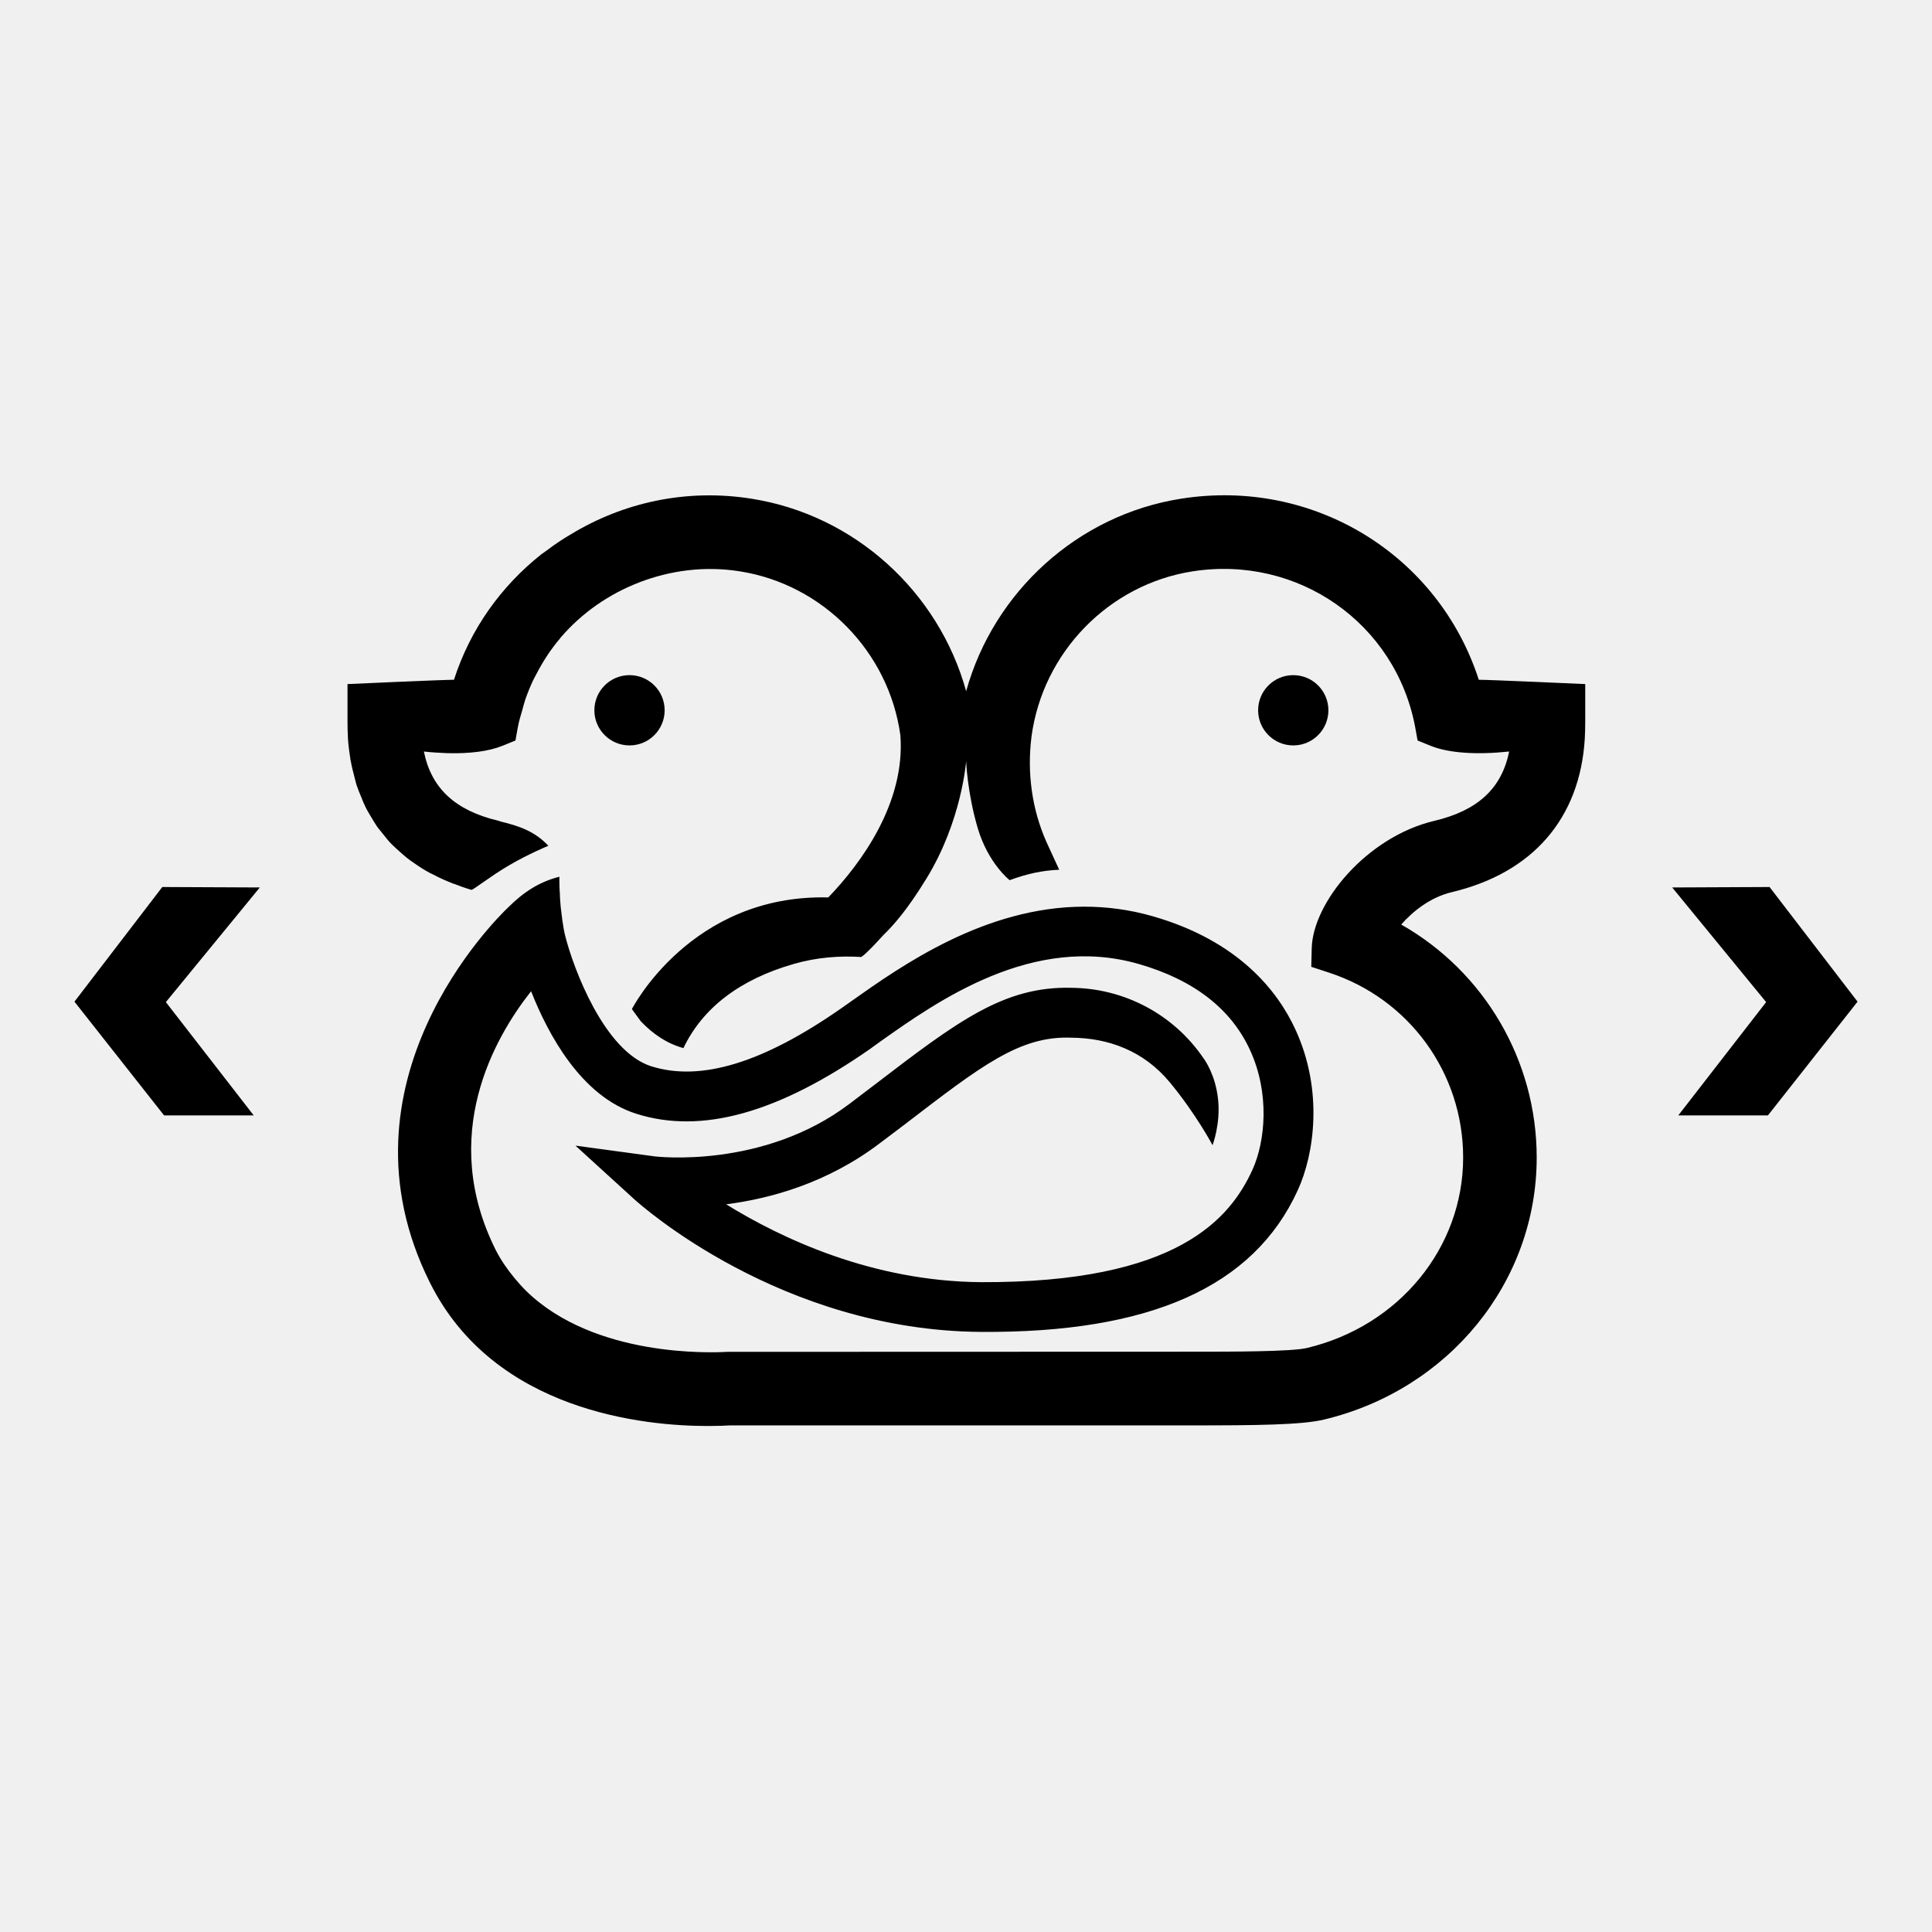
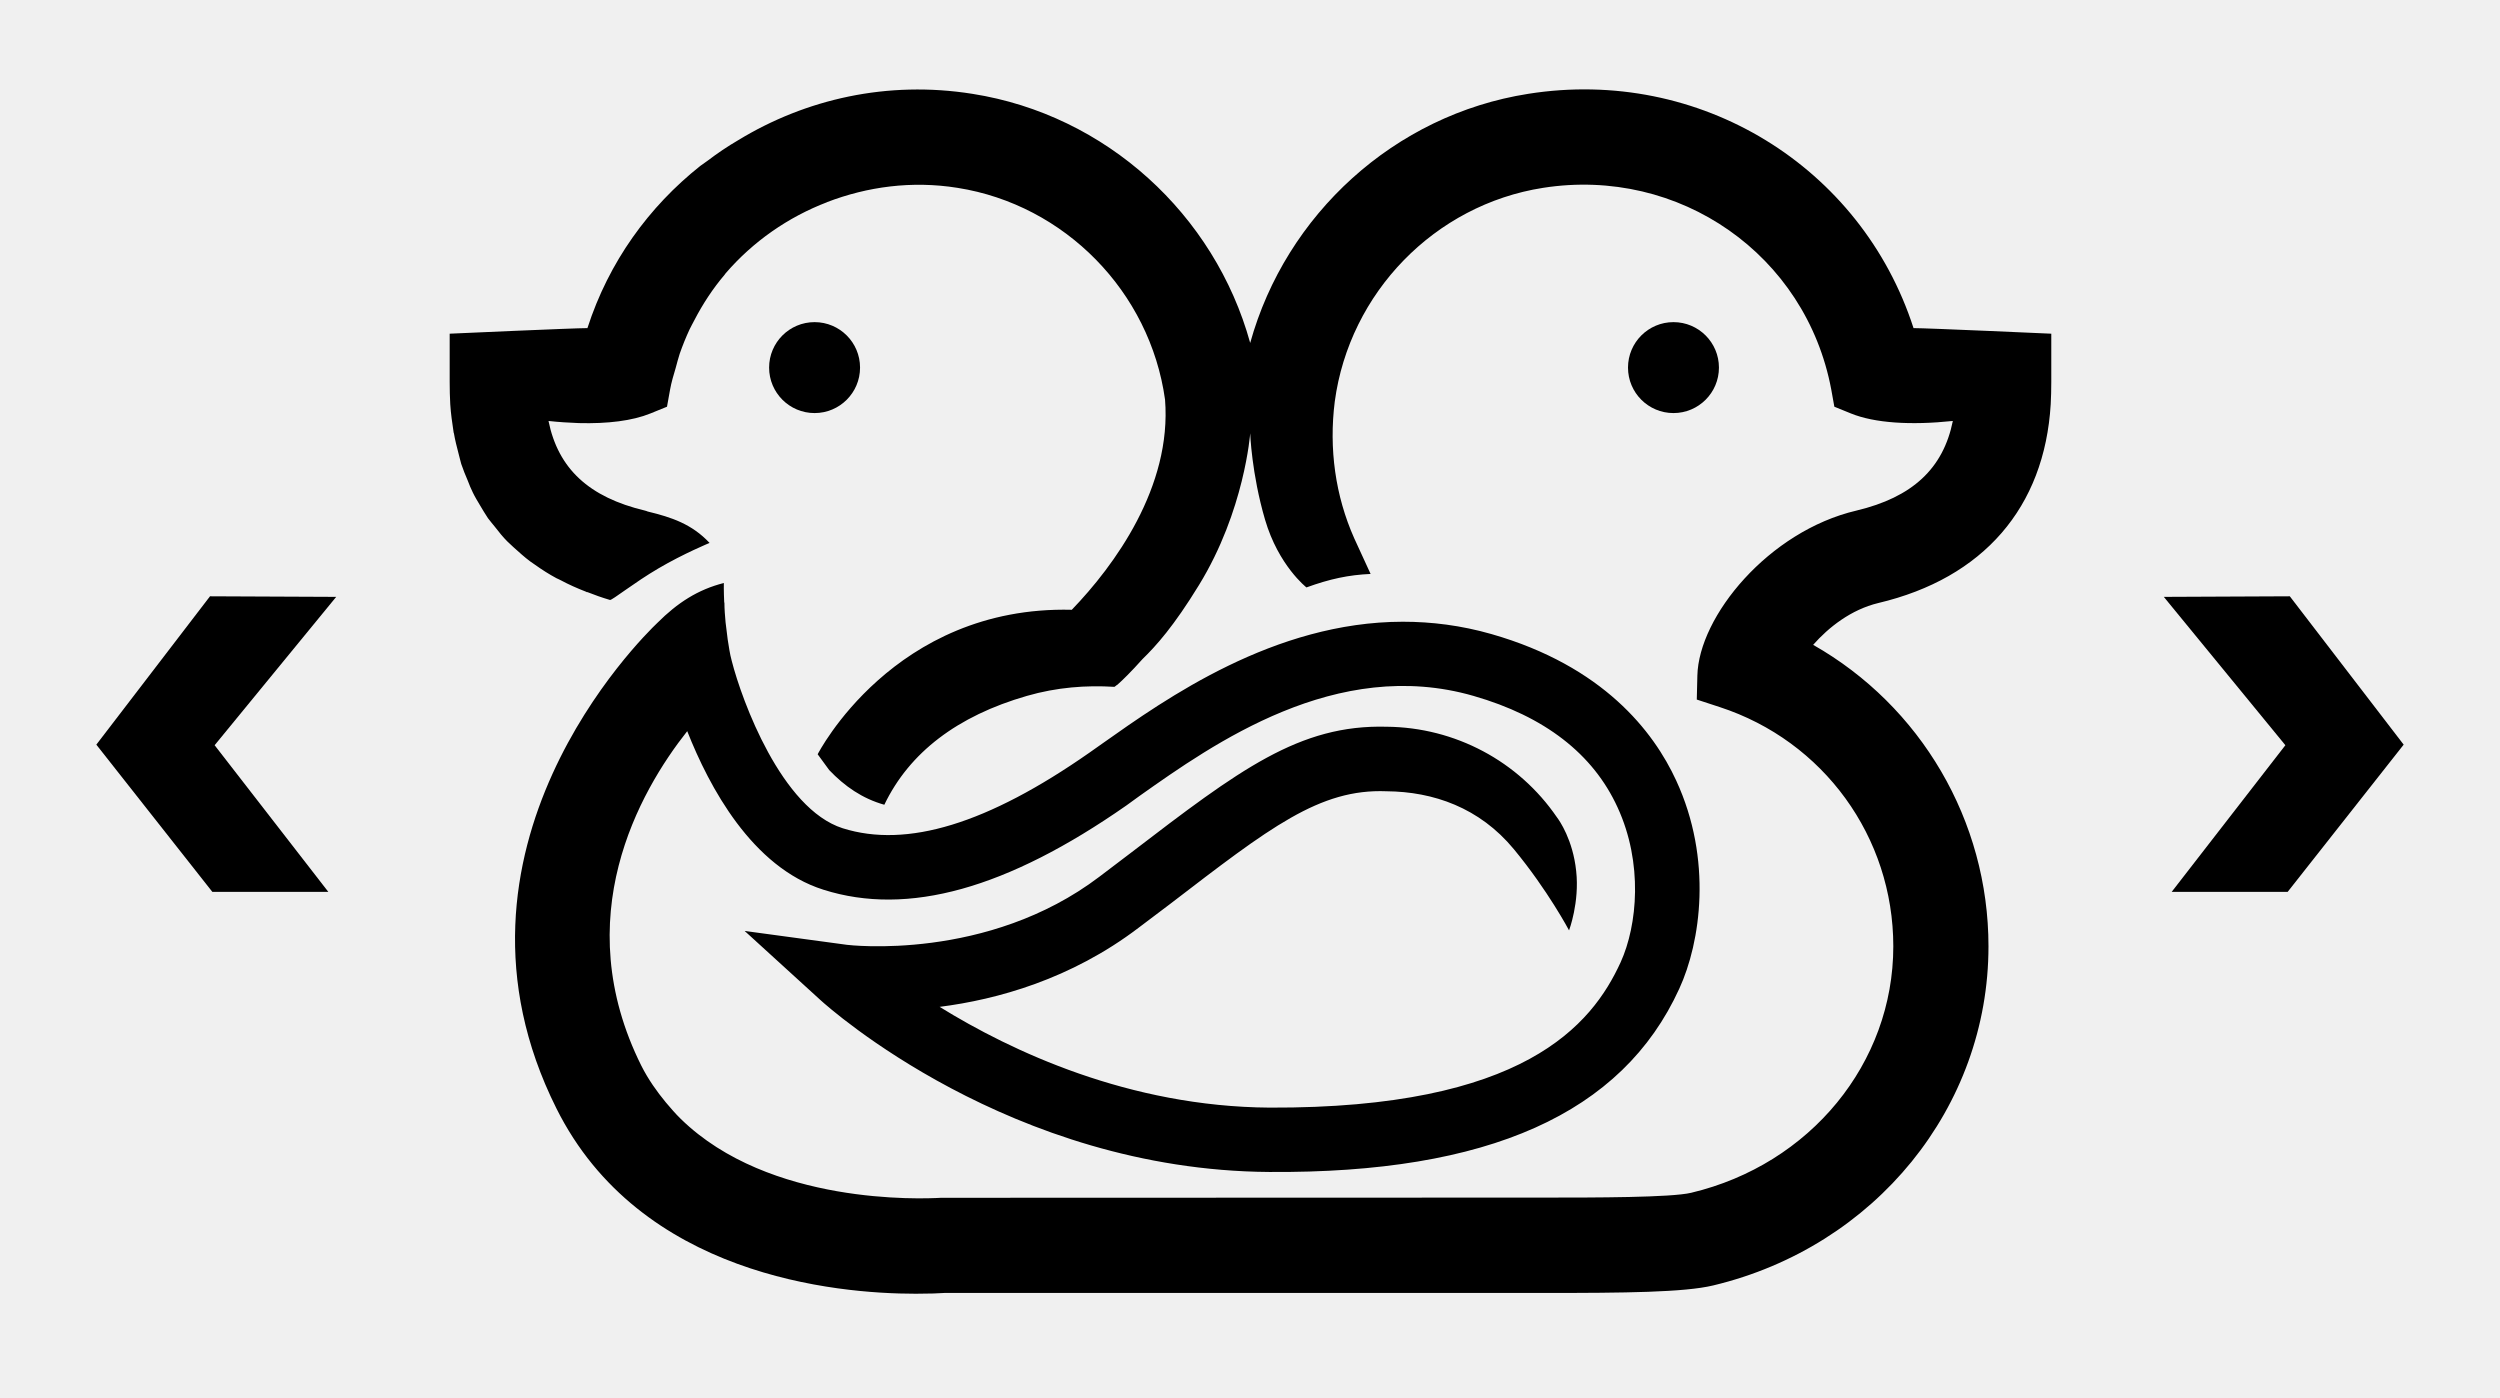
- <svg xmlns="http://www.w3.org/2000/svg" version="1.1" id="Layer_1" x="0px" y="0px" viewBox="0 0 12.976 7.251" style="enable-background:new 0 0 15.321 6.251;" width="1000px" height="1000px">
+ <svg xmlns="http://www.w3.org/2000/svg" version="1.1" id="Layer_1" x="0px" y="0px" viewBox="0 0 12.976 7.251" style="enable-background:new 0 0 15.321 6.251;">
  <style>
    path, circle {
      fill: #000000;
    }
    @media (prefers-color-scheme: dark) {
      path, circle {
        fill: #ffffff;
      }
    }
  </style>
  <path id="XMLID_71_" d="M 9.932 1.703 C 9.661 0.864 8.822 0.346 7.932 0.487 C 7.238 0.596 6.674 1.113 6.489 1.78 C 6.305 1.113 5.741 0.596 5.047 0.487 C 4.606 0.417 4.182 0.514 3.831 0.728 C 3.776 0.76 3.723 0.796 3.673 0.834 C 3.66 0.843 3.647 0.852 3.635 0.861 C 3.368 1.073 3.16 1.359 3.049 1.703 C 2.977 1.703 2.334 1.732 2.334 1.732 L 2.334 1.983 C 2.334 2.023 2.335 2.061 2.337 2.098 C 2.34 2.147 2.347 2.194 2.354 2.241 L 2.354 2.241 C 2.354 2.244 2.355 2.247 2.356 2.249 C 2.362 2.285 2.371 2.319 2.38 2.354 C 2.385 2.372 2.389 2.391 2.394 2.408 C 2.404 2.438 2.416 2.467 2.428 2.495 C 2.436 2.516 2.444 2.536 2.454 2.556 C 2.465 2.579 2.478 2.6 2.491 2.622 C 2.505 2.645 2.518 2.668 2.533 2.69 C 2.545 2.706 2.558 2.721 2.57 2.736 C 2.59 2.762 2.61 2.787 2.633 2.81 C 2.643 2.82 2.655 2.83 2.665 2.84 C 2.693 2.865 2.721 2.891 2.752 2.914 C 2.76 2.92 2.77 2.926 2.778 2.932 C 2.813 2.957 2.849 2.98 2.888 3.001 C 2.896 3.005 2.904 3.008 2.911 3.012 C 2.952 3.034 2.995 3.053 3.041 3.071 C 3.043 3.072 3.045 3.073 3.047 3.074 L 3.048 3.073 C 3.086 3.088 3.125 3.102 3.166 3.114 C 3.176 3.117 3.293 3.023 3.418 2.95 C 3.547 2.874 3.683 2.818 3.683 2.818 C 3.591 2.72 3.486 2.685 3.362 2.655 C 3.357 2.653 3.352 2.651 3.347 2.65 C 3.058 2.581 2.897 2.433 2.847 2.185 C 2.901 2.191 2.954 2.194 3.004 2.196 C 3.154 2.2 3.283 2.184 3.376 2.146 L 3.462 2.111 L 3.478 2.022 C 3.485 1.983 3.496 1.947 3.507 1.91 C 3.514 1.885 3.52 1.86 3.528 1.836 C 3.543 1.793 3.56 1.751 3.579 1.71 C 3.587 1.693 3.596 1.678 3.604 1.662 C 3.648 1.577 3.7 1.498 3.761 1.426 C 3.763 1.424 3.764 1.422 3.766 1.419 C 3.908 1.254 4.09 1.127 4.294 1.049 C 4.294 1.049 4.293 1.049 4.293 1.049 C 4.502 0.969 4.732 0.937 4.97 0.975 C 5.527 1.063 5.969 1.514 6.047 2.074 C 6.083 2.527 5.784 2.936 5.563 3.165 C 4.638 3.142 4.244 3.915 4.244 3.915 L 4.304 3.997 C 4.384 4.081 4.476 4.145 4.59 4.177 C 4.72 3.906 4.969 3.716 5.33 3.612 C 5.486 3.567 5.638 3.556 5.784 3.565 C 5.786 3.565 5.794 3.557 5.799 3.554 C 5.799 3.554 5.799 3.555 5.799 3.555 C 5.8 3.554 5.801 3.553 5.802 3.552 C 5.825 3.532 5.872 3.486 5.93 3.421 C 6 3.353 6.092 3.251 6.223 3.037 C 6.46 2.651 6.489 2.249 6.489 2.249 C 6.489 2.249 6.496 2.458 6.566 2.697 C 6.636 2.936 6.781 3.049 6.781 3.049 C 6.902 3.005 7 2.984 7.114 2.979 C 7.114 2.979 7.047 2.832 7.029 2.794 C 6.931 2.574 6.897 2.329 6.928 2.084 C 7.004 1.519 7.447 1.063 8.009 0.975 C 8.717 0.864 9.374 1.323 9.505 2.022 L 9.521 2.111 L 9.607 2.146 C 9.73 2.196 9.917 2.208 10.136 2.185 C 10.086 2.433 9.925 2.581 9.636 2.65 C 9.18 2.757 8.817 3.199 8.81 3.507 L 8.807 3.631 L 8.926 3.67 C 9.465 3.846 9.827 4.344 9.827 4.912 C 9.827 5.518 9.396 6.044 8.778 6.191 C 8.674 6.216 8.276 6.216 8.014 6.216 L 4.885 6.217 C 4.783 6.223 3.993 6.256 3.534 5.808 C 3.505 5.78 3.481 5.751 3.456 5.722 C 3.409 5.665 3.365 5.603 3.329 5.532 C 2.946 4.764 3.318 4.11 3.567 3.795 C 3.681 4.084 3.903 4.501 4.274 4.618 C 4.712 4.757 5.227 4.613 5.846 4.181 L 5.915 4.131 C 6.297 3.861 6.937 3.407 7.648 3.612 C 8.017 3.718 8.269 3.913 8.396 4.191 C 8.529 4.48 8.499 4.802 8.412 4.994 C 8.262 5.322 7.908 5.754 6.59 5.749 C 5.86 5.744 5.249 5.456 4.877 5.226 C 5.176 5.188 5.559 5.082 5.909 4.816 L 6.072 4.693 C 6.591 4.295 6.849 4.093 7.197 4.107 C 7.44 4.109 7.679 4.192 7.857 4.407 C 8.034 4.621 8.144 4.829 8.144 4.829 C 8.144 4.829 8.199 4.684 8.181 4.521 C 8.164 4.359 8.094 4.259 8.081 4.242 C 7.882 3.951 7.552 3.775 7.197 3.772 C 6.744 3.76 6.433 3.995 5.869 4.427 L 5.707 4.55 C 5.125 4.992 4.403 4.905 4.396 4.904 L 3.865 4.832 L 4.261 5.193 C 4.301 5.229 5.244 6.074 6.588 6.083 C 7.725 6.091 8.42 5.78 8.716 5.132 C 8.827 4.891 8.89 4.462 8.7 4.051 C 8.583 3.797 8.321 3.457 7.741 3.291 C 7.584 3.246 7.43 3.227 7.281 3.227 C 6.613 3.228 6.053 3.625 5.722 3.859 L 5.654 3.907 C 5.126 4.276 4.707 4.404 4.374 4.299 C 4.057 4.198 3.851 3.638 3.798 3.43 C 3.788 3.394 3.783 3.356 3.777 3.319 C 3.773 3.288 3.769 3.257 3.766 3.23 C 3.763 3.196 3.76 3.162 3.76 3.127 L 3.759 3.128 C 3.756 3.065 3.757 3.026 3.757 3.026 C 3.623 3.06 3.517 3.128 3.412 3.233 C 3.331 3.31 2.215 4.408 2.888 5.753 C 3.321 6.621 4.336 6.715 4.753 6.715 C 4.822 6.715 4.877 6.713 4.901 6.711 L 8.014 6.711 C 8.433 6.711 8.742 6.708 8.892 6.672 C 9.733 6.471 10.321 5.747 10.321 4.912 C 10.321 4.259 9.969 3.664 9.411 3.347 C 9.491 3.256 9.608 3.164 9.749 3.13 C 10.294 3.001 10.612 2.634 10.644 2.098 C 10.646 2.061 10.647 2.023 10.647 1.983 L 10.647 1.732 C 10.647 1.732 10.004 1.703 9.932 1.703 Z" />
  <circle id="XMLID_70_" cx="8.686" cy="1.908" r="0.236" />
  <circle id="XMLID_69_" cx="4.228" cy="1.908" r="0.236" />
  <path id="XMLID_67_" d="M 1.102 4.629 L 0.5 3.865 L 1.09 3.095 L 1.745 3.098 L 1.114 3.868 L 1.704 4.629 L 1.102 4.629 Z" />
  <path id="XMLID_63_" d="M 11.862 3.868 L 11.231 3.098 L 11.885 3.095 L 12.476 3.865 L 11.874 4.629 L 11.272 4.629 L 11.862 3.868 Z" />
</svg>
